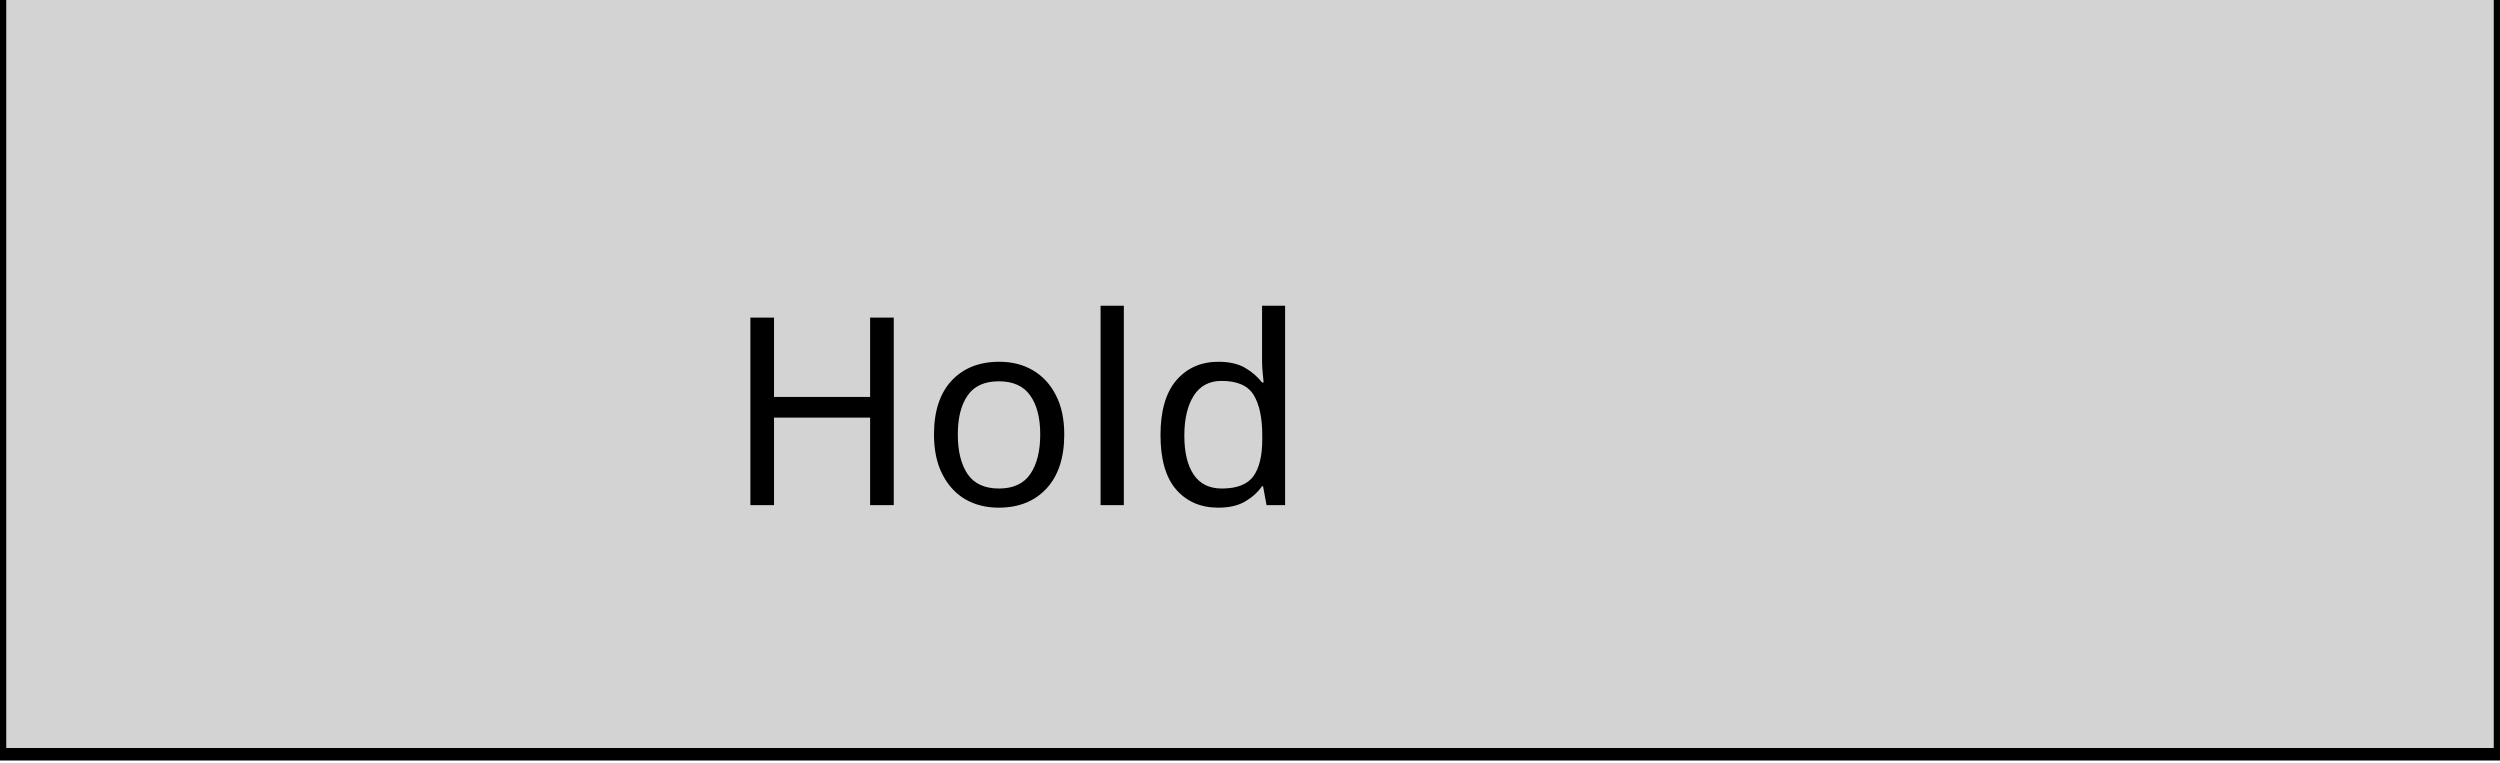
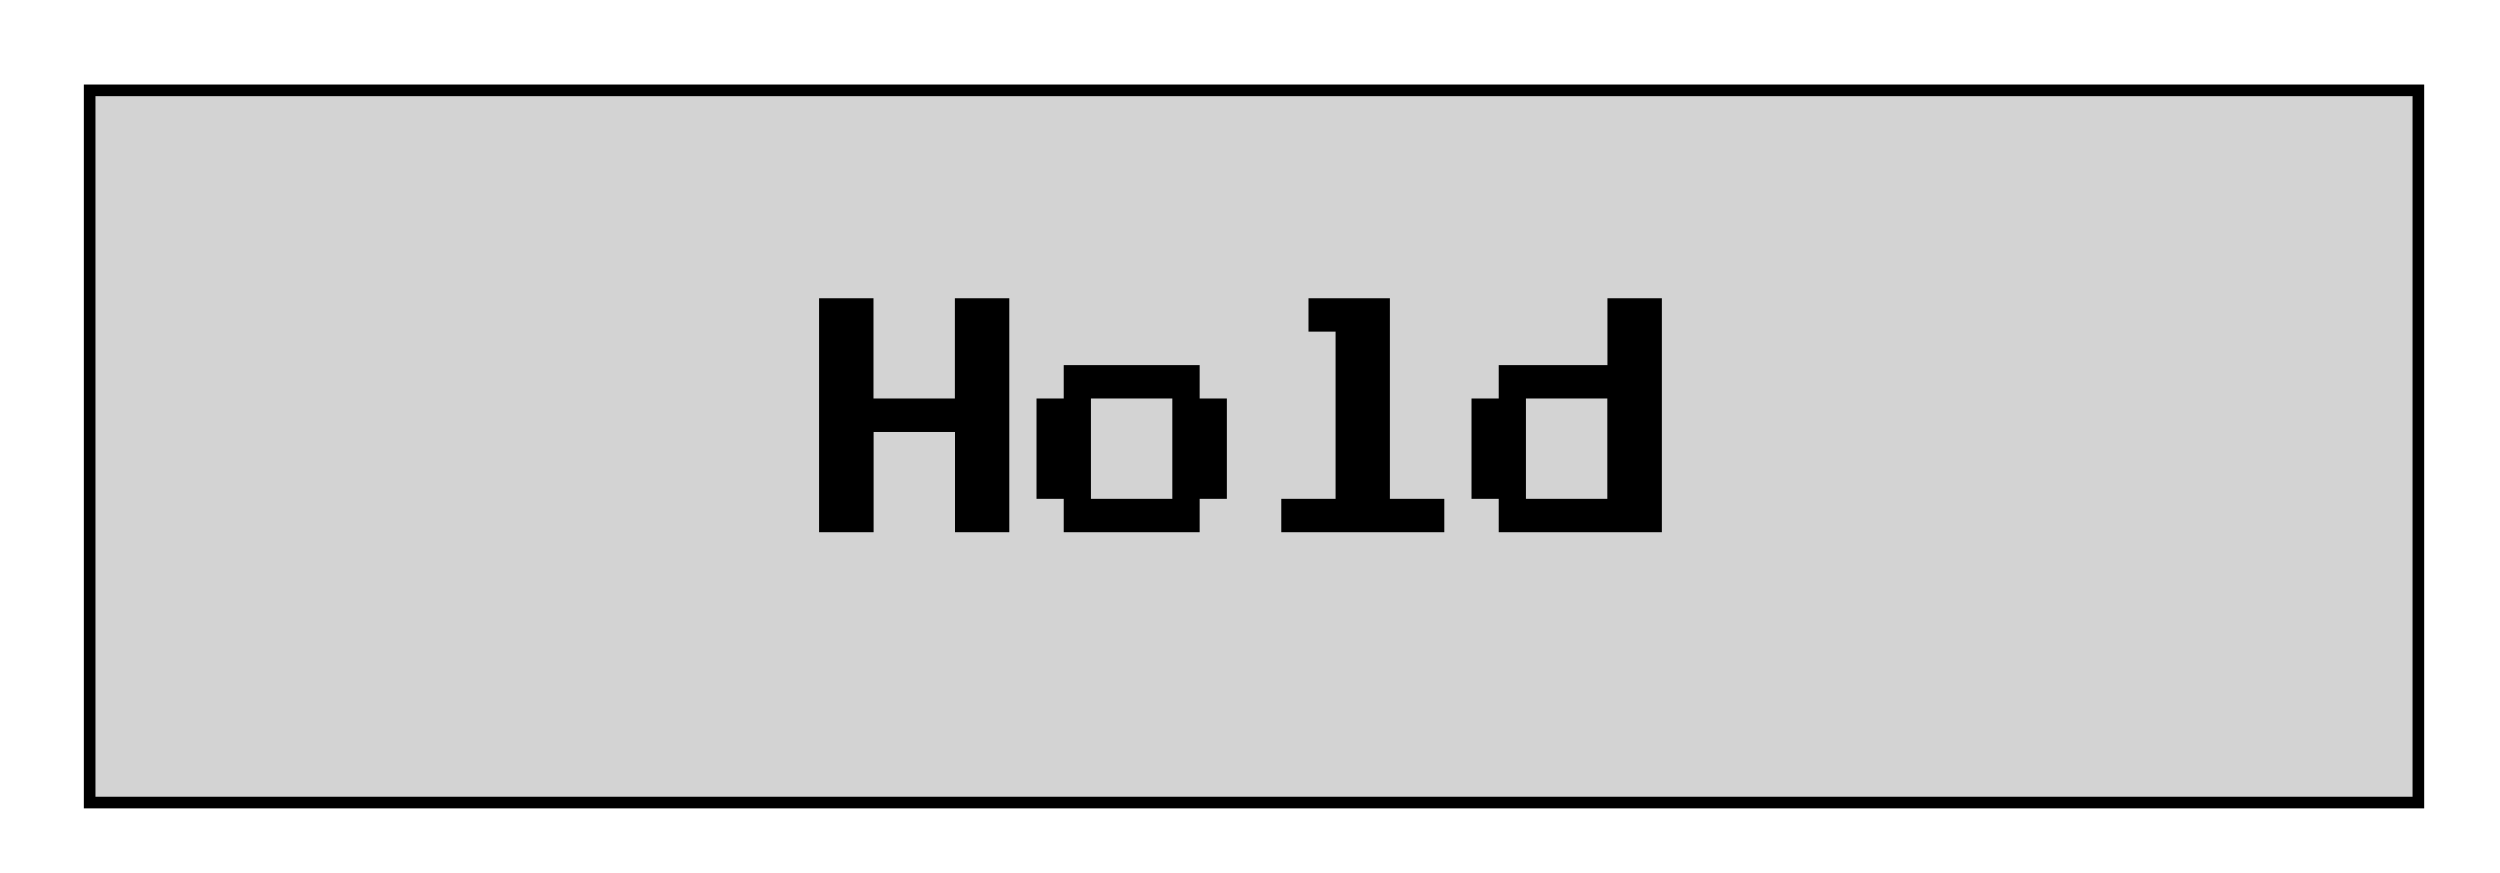
- <svg xmlns="http://www.w3.org/2000/svg" id="Layer_1" data-name="Layer 1" viewBox="0 0 200 61">
-   <defs>
-     <style>.cls-1{fill:#d3d3d3;stroke:#000;stroke-miterlimit:10;}.cls-2{font-size:21px;font-family:PressStart2P-Regular, "Press Start 2P";}</style>
-   </defs>
-   <rect class="cls-1" y="-0.66" width="200" height="61" />
-   <text class="cls-2" transform="translate(58 40.41)">Hold</text>
+ <svg xmlns="http://www.w3.org/2000/svg" id="Layer_1" data-name="Layer 1" width="215" height="75" viewBox="0 0 215 75">
+   <rect x="7.71" y="7.77" width="200.27" height="61.25" fill="#d3d3d3" stroke="#000" stroke-miterlimit="10" />
+   <g>
+     <path d="M70.44,45.77V25.65h4.68v8.62h7V25.65h4.68V45.77H82.13V37.15h-7v8.62Z" />
+     <path d="M91.48,45.77V42.9H89.14V34.27h2.34V31.4h11.69v2.87h2.34V42.9h-2.34v2.87Zm2.34-2.87h7V34.27h-7Z" />
+     <path d="M110.19,45.77V42.9h4.67V28.52h-2.33V25.65h7V42.9h4.68v2.87Z" />
+     <path d="M128.89,45.77V42.9h-2.34V34.27h2.34V31.4h9.35V25.65h4.68V45.77Zm2.34-2.87h7V34.27h-7Z" />
+   </g>
</svg>
